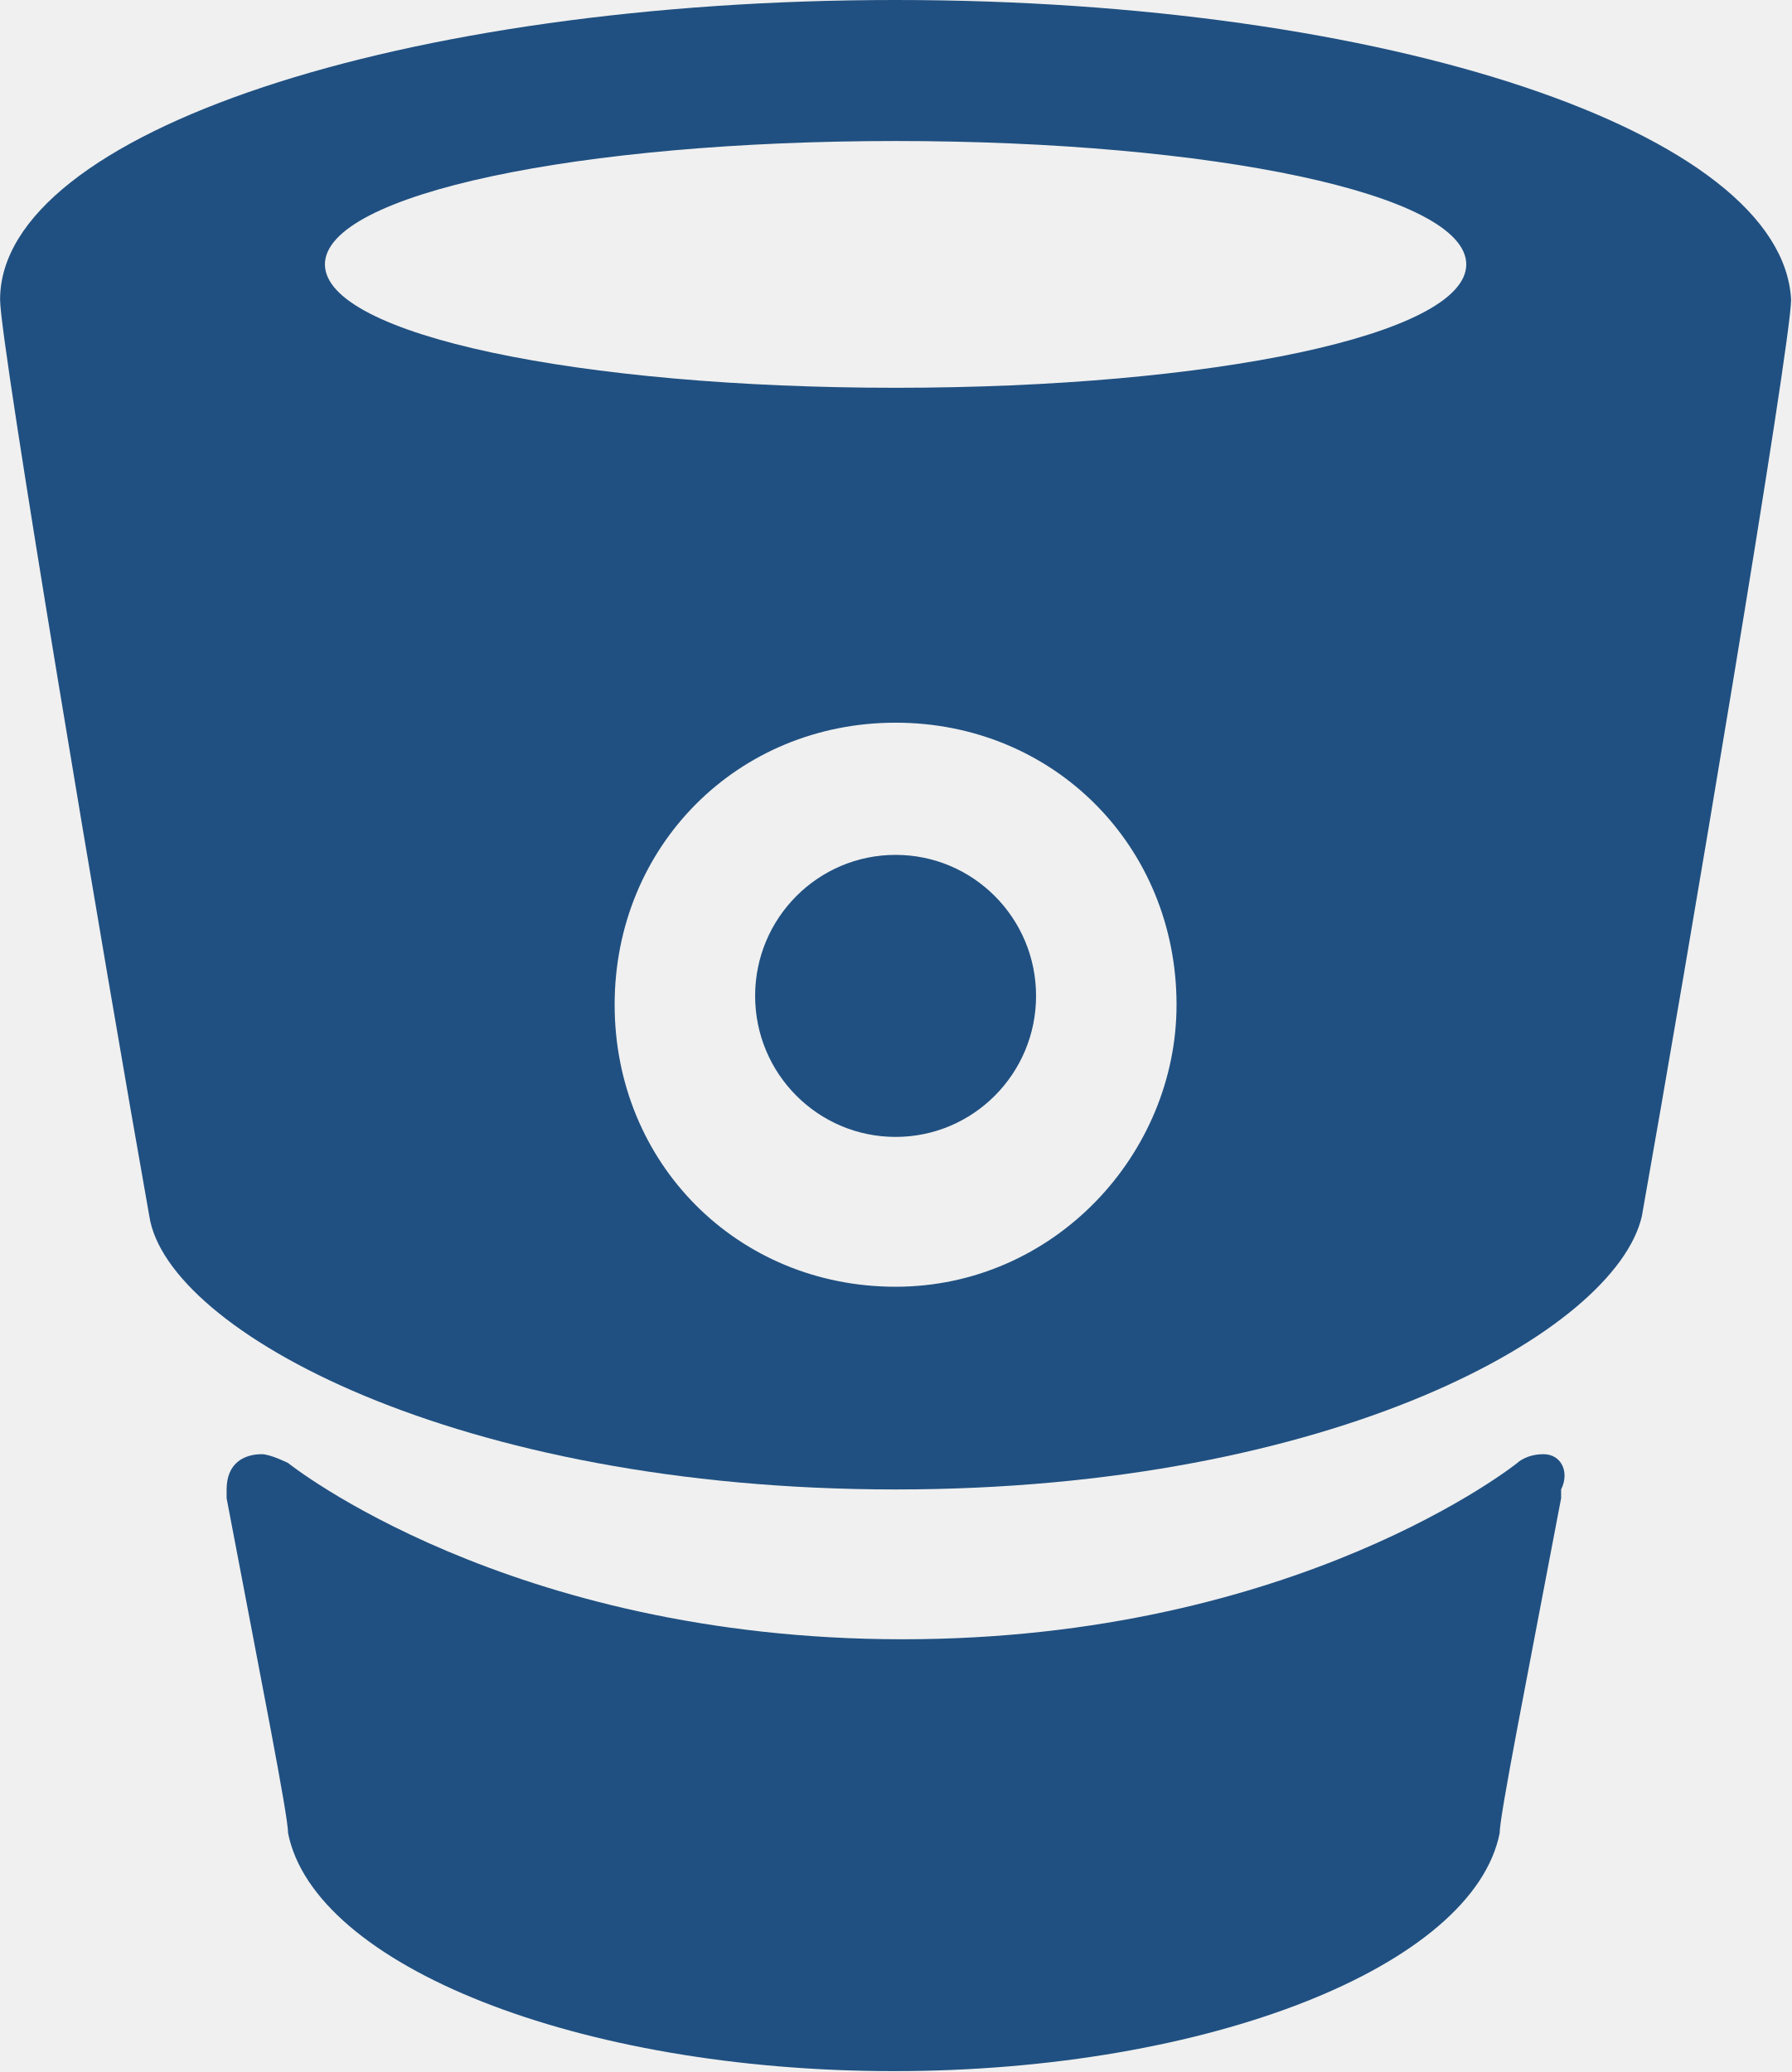
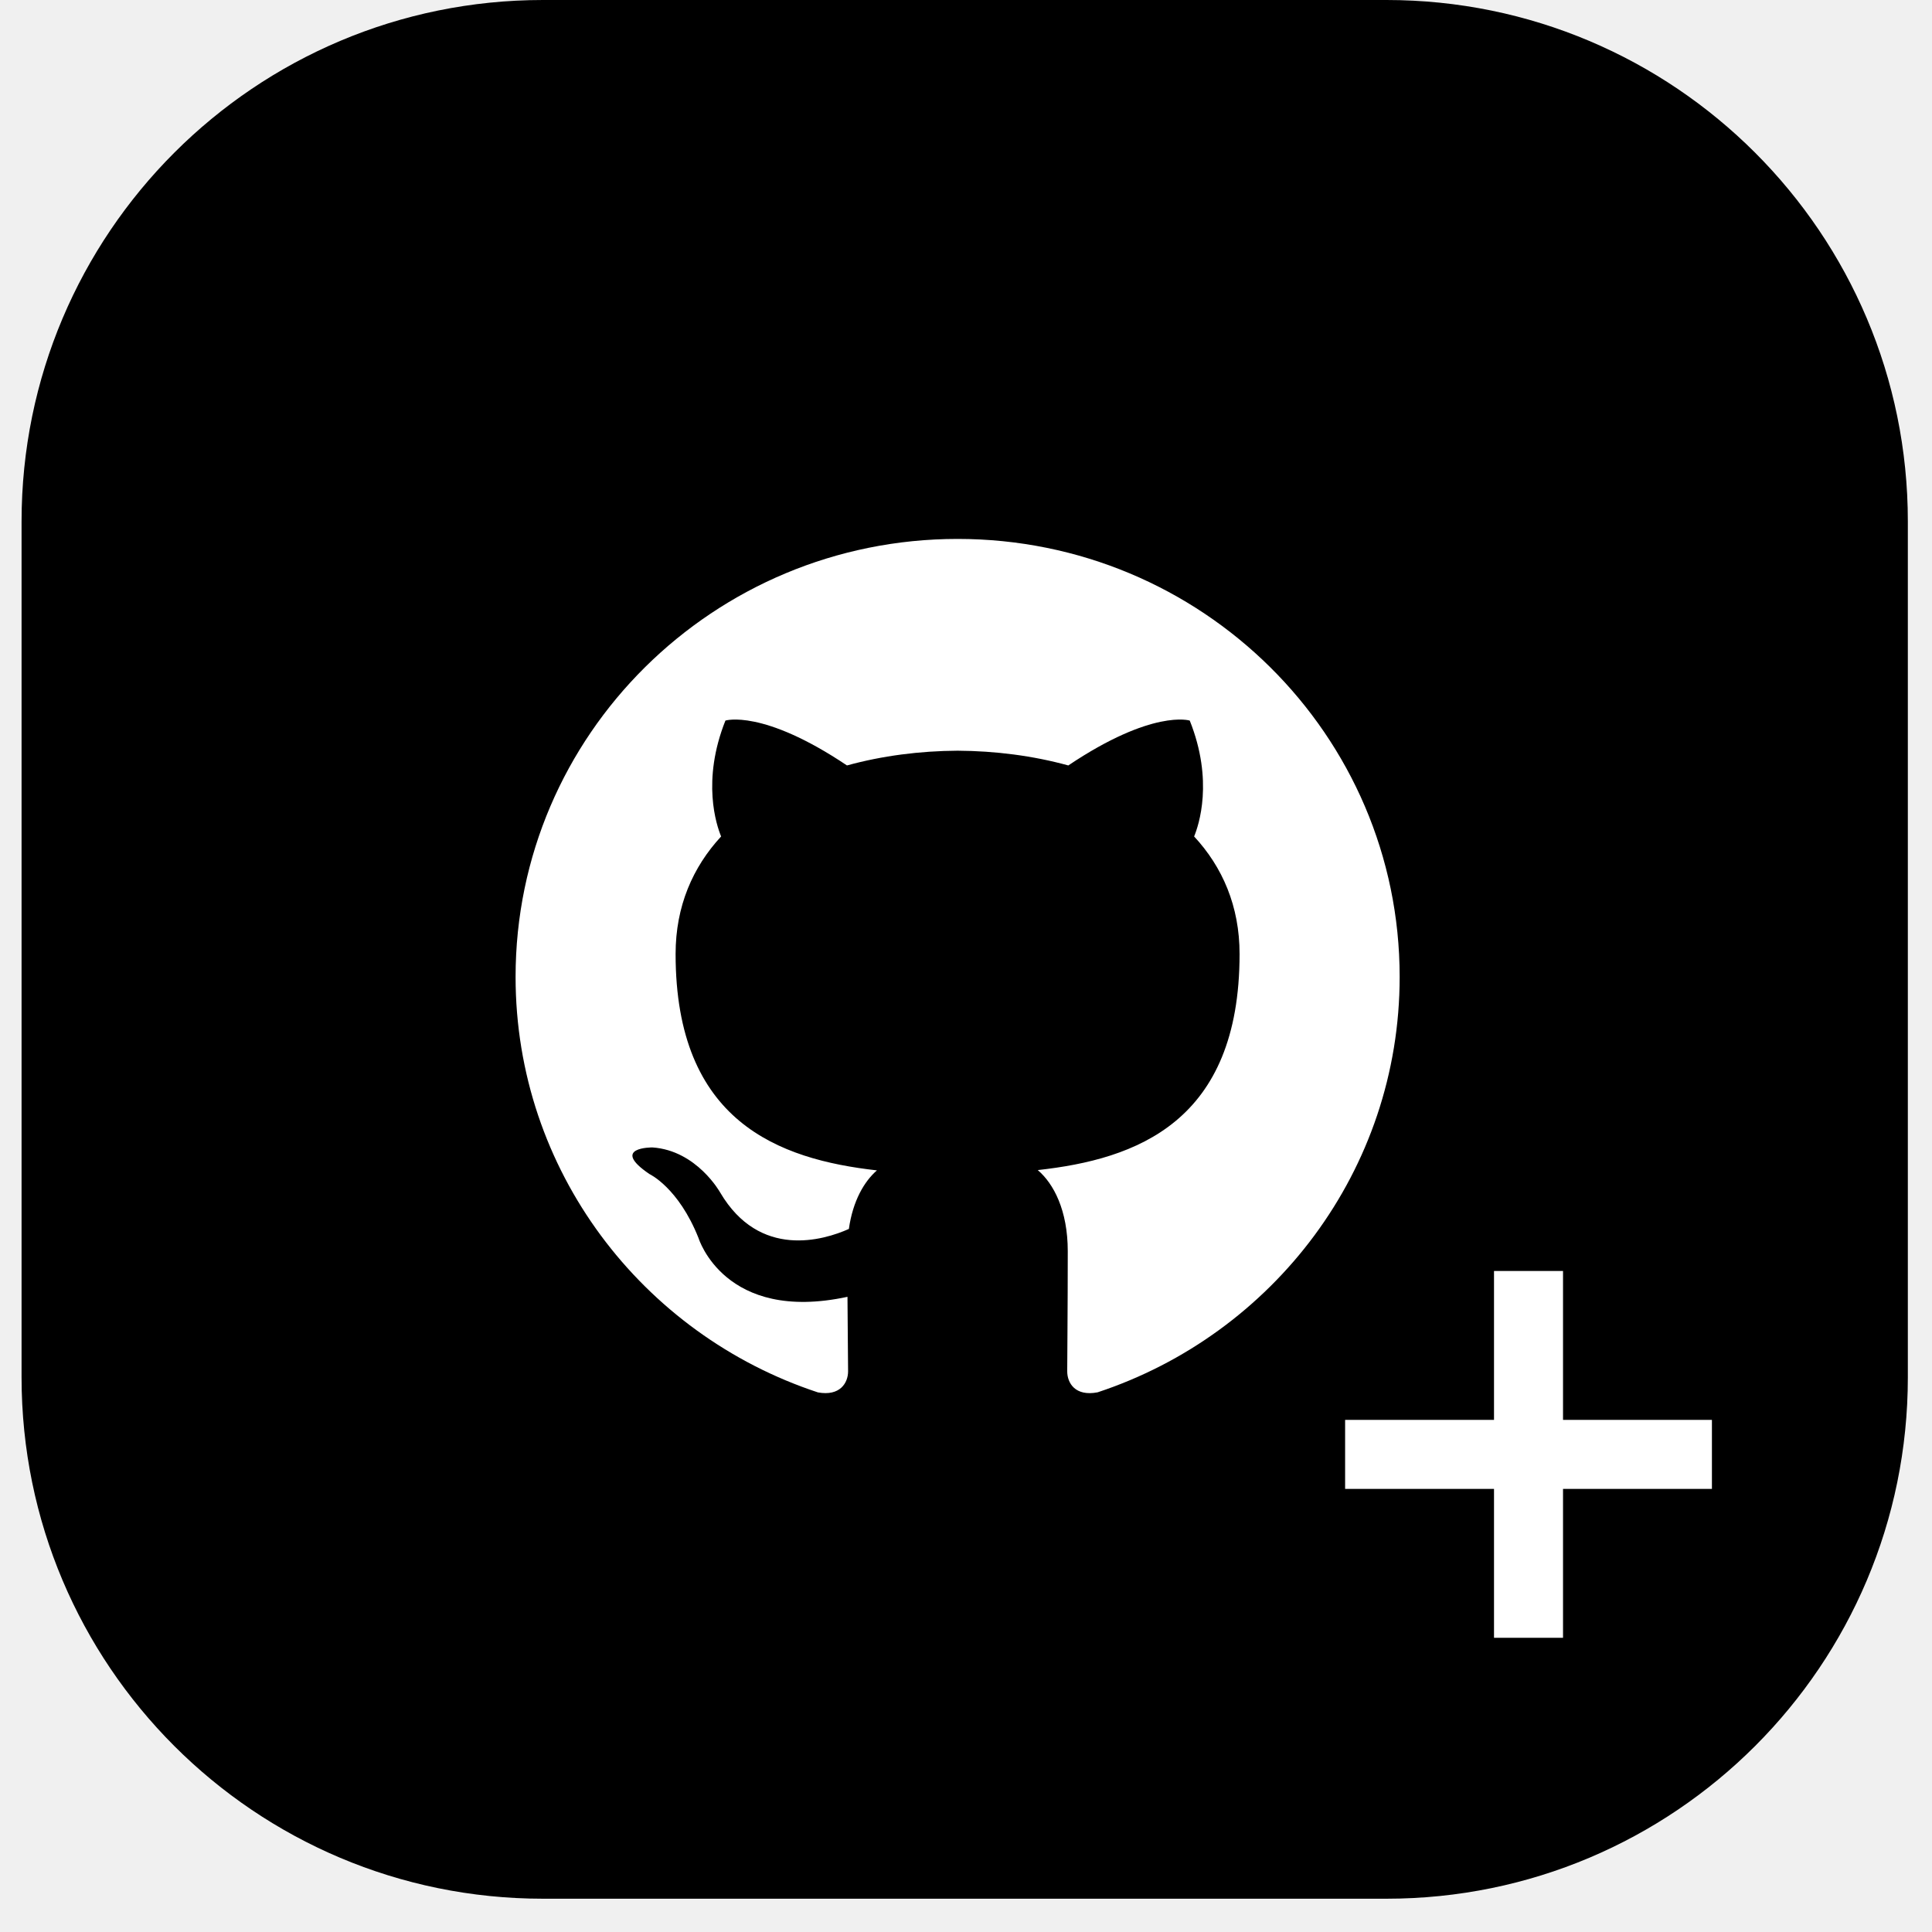
- <svg xmlns="http://www.w3.org/2000/svg" width="102px" height="118px" viewBox="0 0 102 118" version="1.1">
+ <svg xmlns="http://www.w3.org/2000/svg" width="57px" height="57px" viewBox="0 0 57 57" version="1.1">
  <defs />
-   <g id="Page-1" stroke="none" stroke-width="1" fill="none" fill-rule="evenodd">
-     <g id="bitbucket" fill="#205081">
-       <g id="Group">
-         <path d="M51,1.84296963e-06 L51,1.84296963e-06 C23.003,1.84296963e-06 0.005,7.529 0.005,17.065 C0.005,19.575 6.004,55.211 8.504,69.264 C9.504,75.789 26.002,84.824 51,84.824 L51,84.824 C75.998,84.824 91.996,75.789 93.496,69.264 C95.996,55.211 101.995,19.575 101.995,17.065 C101.495,7.529 78.997,1.84296963e-06 51,1.84296963e-06 L51,1.84296963e-06 L51,1.84296963e-06 Z M51,73.28 C42.001,73.28 35.001,66.253 35.001,57.218 C35.001,48.184 42.001,41.157 51,41.157 C59.999,41.157 66.999,48.184 66.999,57.218 C66.999,65.751 59.999,73.28 51,73.28 L51,73.28 L51,73.28 Z M51,22.084 C33.002,22.084 18.503,19.073 18.503,15.057 C18.503,11.042 33.002,8.031 51,8.031 C68.998,8.031 83.497,11.042 83.497,15.057 C83.497,19.073 68.998,22.084 51,22.084 L51,22.084 L51,22.084 Z" id="Shape" />
-         <path d="M87.899,82.816 C86.899,82.816 86.399,83.318 86.399,83.318 C86.399,83.318 73.9,93.356 51.402,93.356 C28.904,93.356 16.405,83.318 16.405,83.318 C16.405,83.318 15.405,82.816 14.905,82.816 C13.905,82.816 12.905,83.318 12.905,84.824 L12.905,85.326 C14.905,95.866 16.405,103.395 16.405,104.398 C17.905,111.927 32.904,117.95 50.902,117.95 L50.902,117.95 C68.9,117.95 83.899,111.927 85.399,104.398 C85.399,103.395 86.899,95.866 88.898,85.326 L88.898,84.824 C89.398,83.82 88.898,82.816 87.899,82.816 L87.899,82.816 L87.899,82.816 Z" id="Shape" />
-         <ellipse id="Oval" cx="51" cy="56.716" rx="7.999" ry="8.031" />
+   <g id="V2/Wireframes/Logos" stroke="none" stroke-width="1" fill="none" fill-rule="evenodd">
+     <g id="Artboard-4" transform="translate(-43, -71)">
+       <g id="Group-3" transform="translate(28, 34)">
+         <g id="social-conns" transform="translate(15, 37)">
+           <g id="Group-10" transform="translate(0.636267, 0)">
+             <rect id="Rectangle-path" fill="#000000" x="0" y="-7.10542736e-15" width="55.651" height="56.018" rx="15.383" />
+             <path d="M27.616,15.9 C20.414,15.9 14.575,21.684 14.575,28.821 C14.575,34.529 18.311,39.371 23.495,41.08 C24.147,41.199 24.385,40.8 24.385,40.457 C24.385,40.151 24.373,39.338 24.367,38.26 C20.739,39.041 19.973,36.528 19.973,36.528 C19.381,35.036 18.526,34.639 18.526,34.639 C17.342,33.837 18.615,33.853 18.615,33.853 C19.924,33.944 20.612,35.184 20.612,35.184 C21.776,37.159 23.665,36.589 24.408,36.258 C24.526,35.423 24.864,34.853 25.236,34.53 C22.34,34.204 19.296,33.096 19.296,28.145 C19.296,26.735 19.804,25.581 20.639,24.678 C20.504,24.351 20.057,23.038 20.766,21.259 C20.766,21.259 21.861,20.912 24.352,22.583 C25.393,22.296 26.508,22.154 27.617,22.148 C28.725,22.154 29.841,22.296 30.882,22.583 C33.372,20.912 34.465,21.259 34.465,21.259 C35.176,23.038 34.729,24.351 34.594,24.678 C35.431,25.581 35.935,26.735 35.935,28.145 C35.935,33.108 32.886,34.201 29.981,34.521 C30.449,34.92 30.866,35.708 30.866,36.913 C30.866,38.641 30.85,40.034 30.85,40.457 C30.85,40.803 31.085,41.205 31.746,41.078 C36.925,39.367 40.658,34.527 40.658,28.821 C40.658,21.684 34.818,15.9 27.616,15.9" id="Github" fill="#FFFFFF" />
+           </g>
+           <polygon id="+" fill="#FFFFFF" points="44.078 41.891 44.078 37.498 46.114 37.498 46.114 41.891 50.507 41.891 50.507 43.927 46.114 43.927 46.114 48.32 44.078 48.32 44.078 43.927 39.685 43.927 39.685 41.891" />
+         </g>
      </g>
    </g>
  </g>
</svg>
